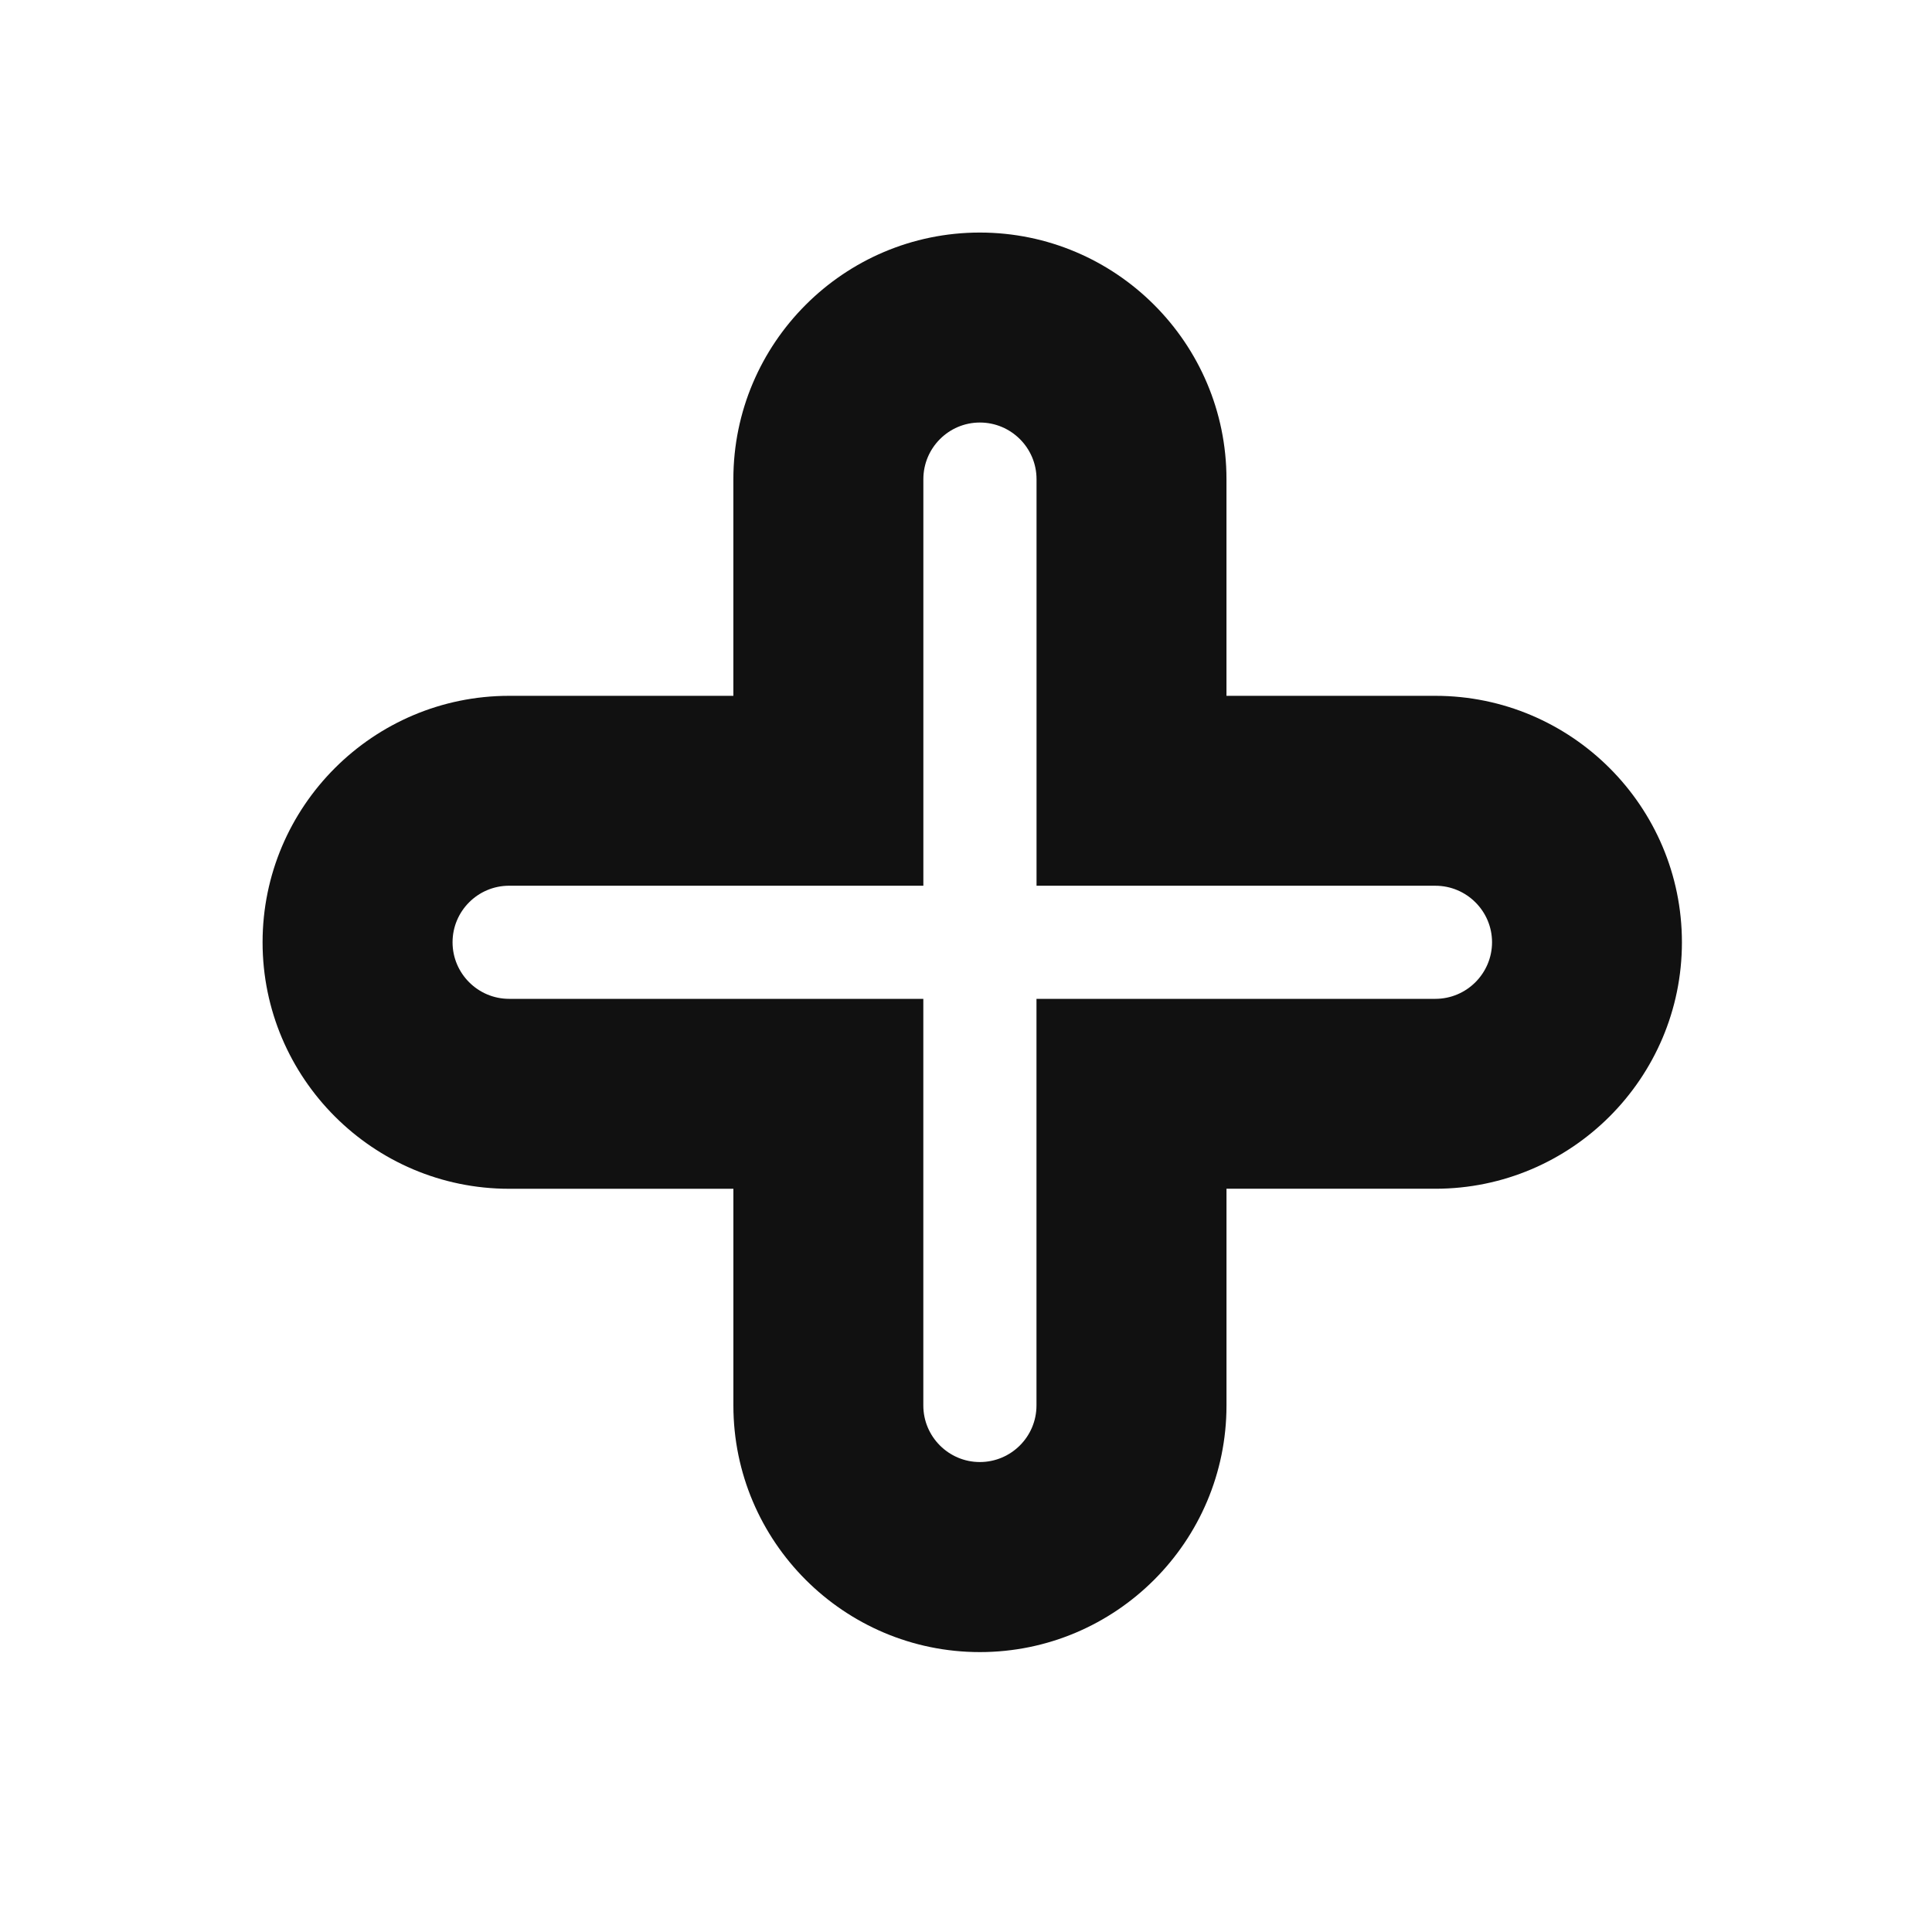
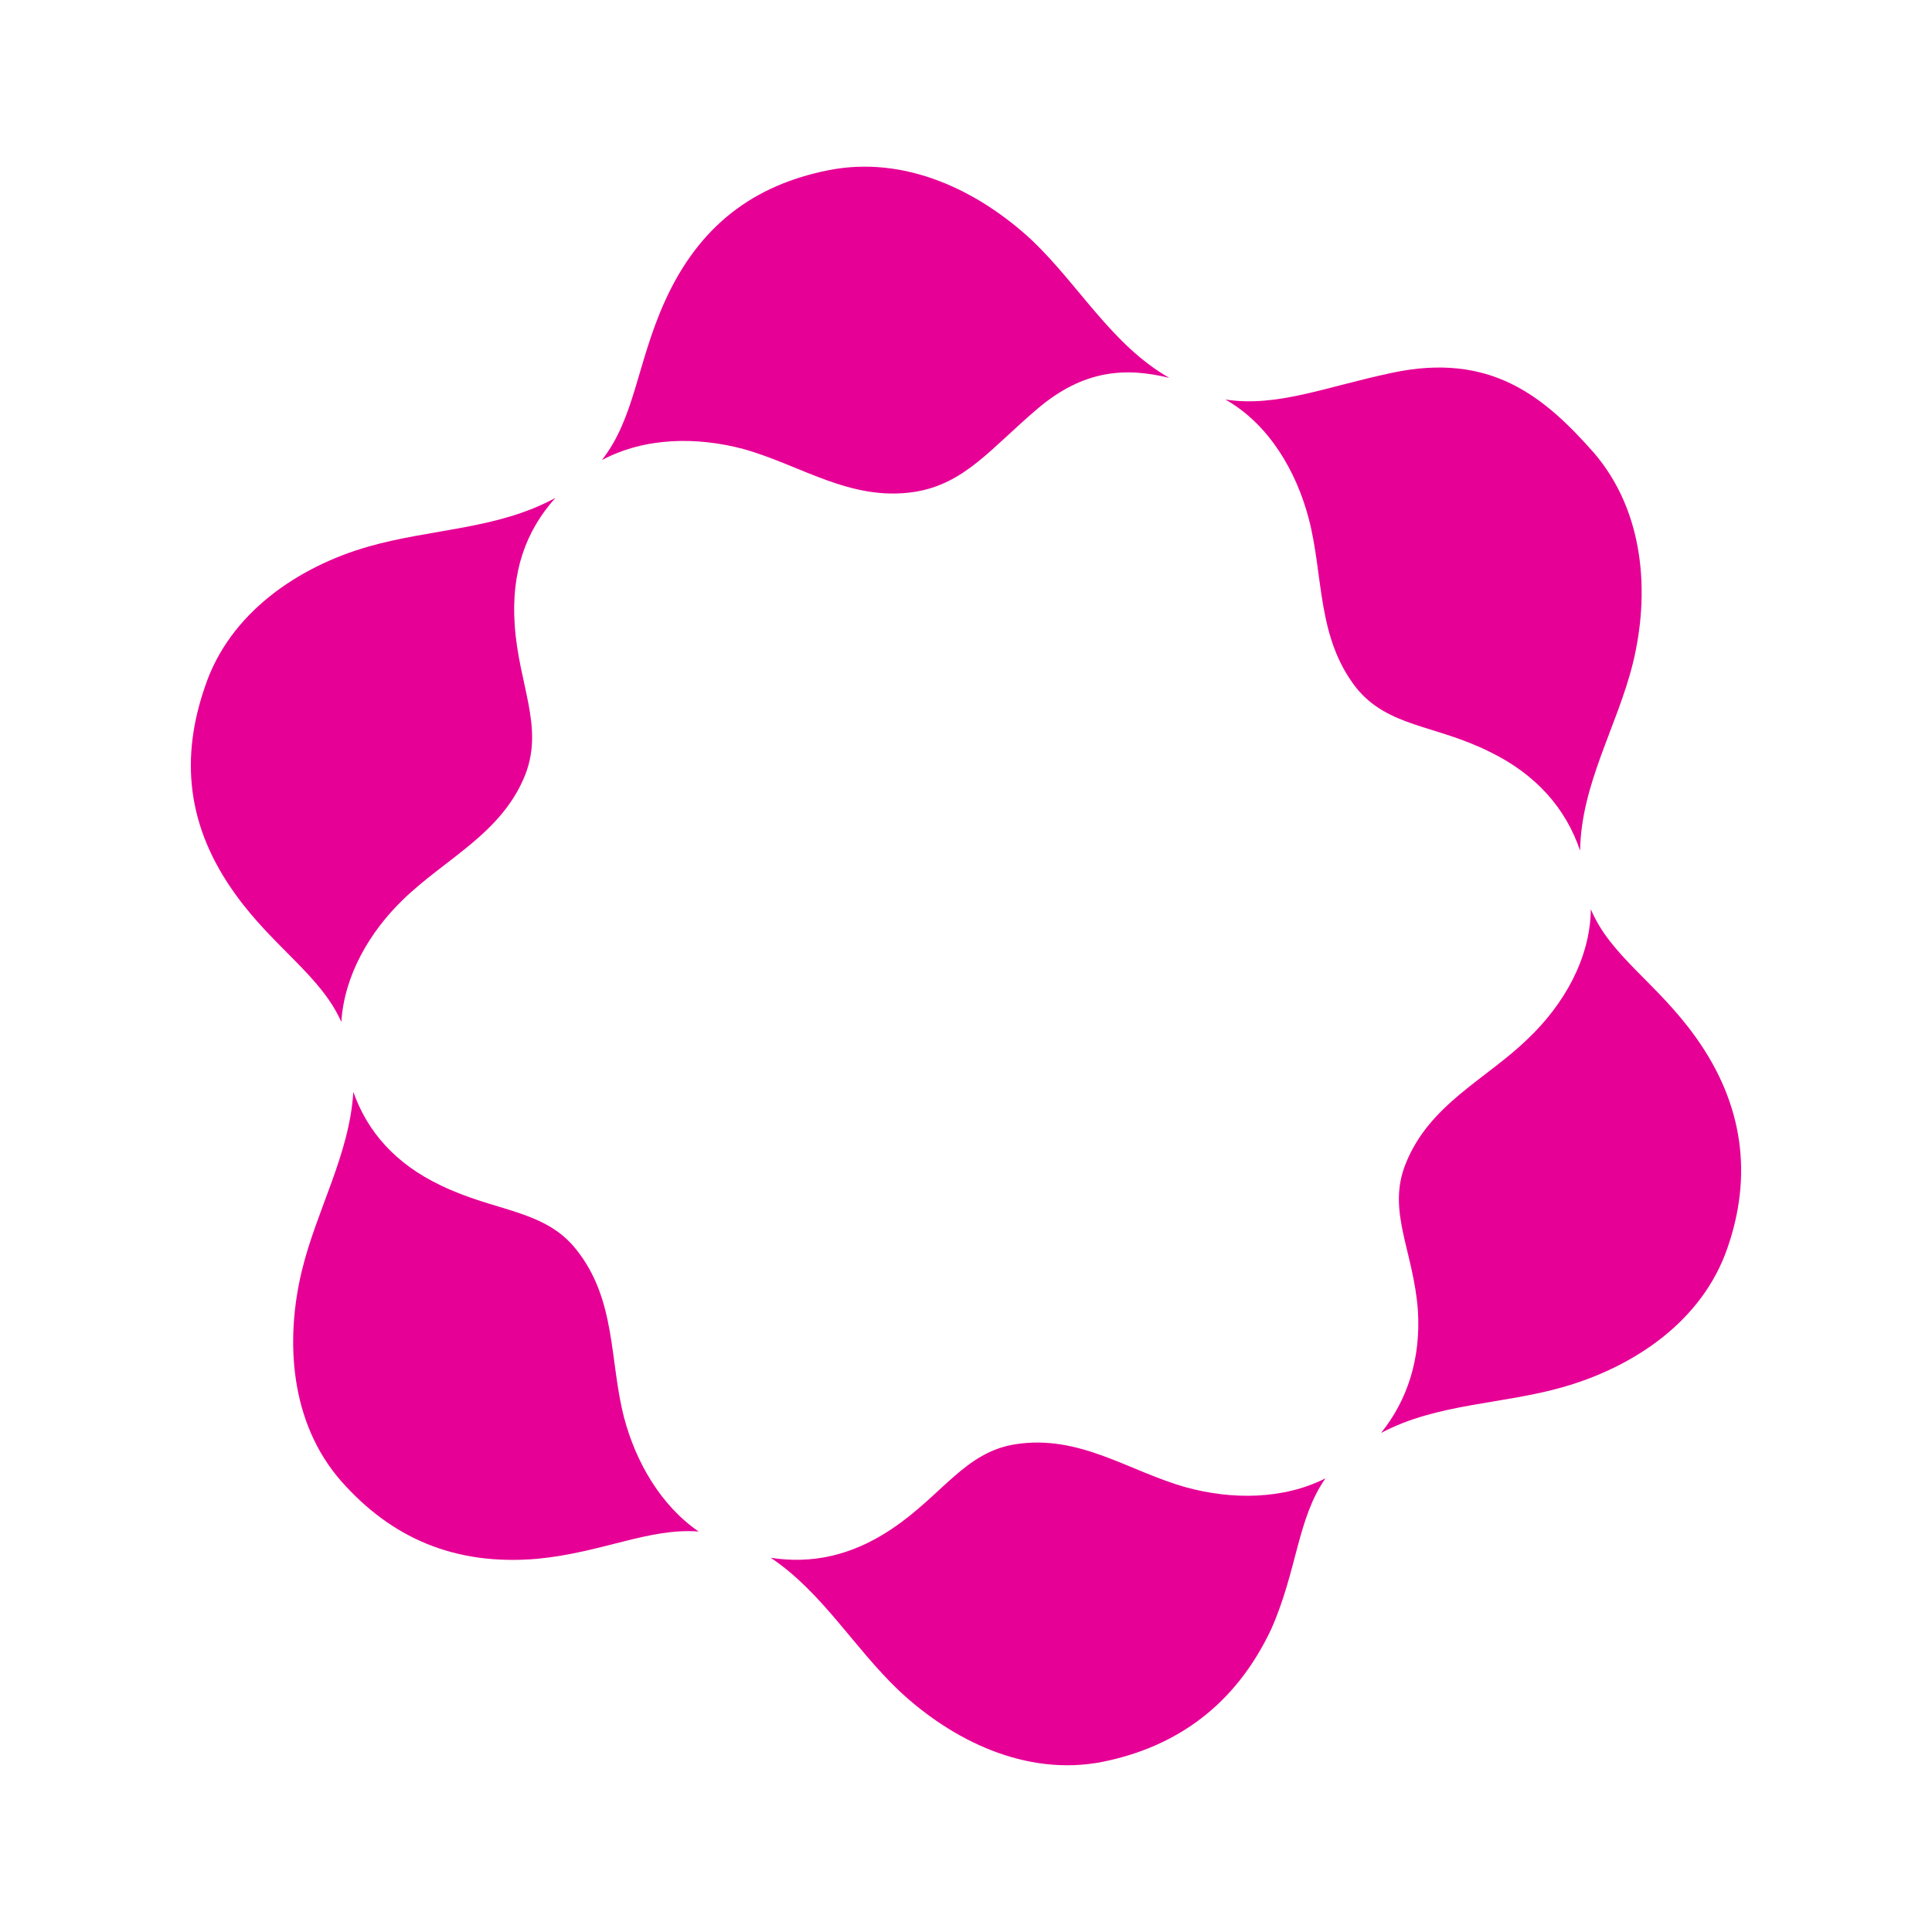
- <svg xmlns="http://www.w3.org/2000/svg" version="1.1" id="레이어_1" x="0px" y="0px" width="100px" height="100px" viewBox="0 0 100 100" enable-background="new 0 0 100 100" xml:space="preserve">
-   <path fill="#111111" d="M74.294,51.7H53.648v21.046c0,1.615-1.313,2.929-2.932,2.929c-1.611,0-2.925-1.313-2.925-2.929V51.7H26.351  c-1.613,0-2.927-1.315-2.927-2.928c0-1.614,1.313-2.927,2.927-2.927h21.442V24.802c0-1.617,1.313-2.932,2.925-2.932  c1.618,0,2.933,1.315,2.933,2.932v21.044h20.645c1.616,0,2.932,1.313,2.932,2.927C77.225,50.385,75.91,51.7,74.294,51.7   M74.294,36.016H63.482V24.802c0-7.039-5.728-12.765-12.766-12.765c-7.032,0-12.757,5.726-12.757,12.765v11.214H26.35  c-7.035,0-12.759,5.725-12.759,12.757c0,7.03,5.724,12.758,12.759,12.758h11.61v11.216c0,7.04,5.725,12.765,12.757,12.765  c7.038,0,12.766-5.725,12.766-12.765V61.529h10.812c7.038,0,12.761-5.727,12.761-12.757C87.055,41.74,81.332,36.016,74.294,36.016" />
+ <svg xmlns="http://www.w3.org/2000/svg" version="1.1" id="레이어_1" x="0px" y="0px" width="36px" height="36px" viewBox="0 0 36 36" enable-background="new 0 0 36 36" xml:space="preserve">
+   <g>
+     <path fill="#E70095" d="M17.032,9.167c0.949-0.146,1.441-0.825,2.309-1.558c0.858-0.726,1.643-0.765,2.446-0.568   c-1.073-0.617-1.67-1.715-2.556-2.562c-0.993-0.923-2.359-1.592-3.795-1.307c-1.378,0.274-2.405,1.019-3.048,2.444   c-0.523,1.16-0.557,2.171-1.173,2.957c0.812-0.433,1.784-0.433,2.635-0.207C14.917,8.663,15.845,9.346,17.032,9.167z" />
+     <path fill="#E70095" d="M29.443,15.852c0.018-1.24,0.686-2.303,0.982-3.487c0.322-1.31,0.219-2.829-0.726-3.929   c-0.931-1.054-1.929-1.881-3.767-1.488c-1.242,0.263-2.136,0.644-3.098,0.497c0.816,0.463,1.323,1.343,1.553,2.22   c0.279,1.072,0.146,2.21,0.888,3.156c0.597,0.733,1.47,0.681,2.483,1.188C28.627,14.43,29.181,15.071,29.443,15.852z" />
+     <path fill="#E70095" d="M7.505,16.768c0.79-0.771,1.851-1.235,2.286-2.341c0.342-0.895-0.124-1.667-0.2-2.778   c-0.069-0.98,0.2-1.751,0.759-2.372C9.266,9.87,8.031,9.849,6.853,10.188c-1.294,0.373-2.571,1.229-3.03,2.597   c-0.463,1.331-0.354,2.611,0.568,3.885c0.716,0.994,1.588,1.512,1.969,2.372C6.417,18.164,6.894,17.36,7.505,16.768z" />
+     <path fill="#E70095" d="M22.108,27.716c-1.069-0.296-1.983-0.991-3.184-0.805c-0.943,0.145-1.366,0.949-2.308,1.579   c-0.755,0.506-1.5,0.654-2.254,0.537c0.964,0.646,1.548,1.677,2.393,2.479c0.979,0.916,2.354,1.604,3.786,1.324   c1.373-0.277,2.473-1.047,3.147-2.474c0.486-1.102,0.486-2.062,1.011-2.81C23.912,27.946,22.946,27.946,22.108,27.716z" />
+     <path fill="#E70095" d="M11.63,26.42c-0.277-1.06-0.14-2.199-0.894-3.139c-0.59-0.745-1.504-0.697-2.523-1.193   c-0.84-0.398-1.368-1-1.629-1.741c-0.073,1.169-0.681,2.189-0.958,3.325c-0.317,1.309-0.223,2.84,0.734,3.93   c0.923,1.042,2.098,1.581,3.662,1.443c1.201-0.117,2.079-0.579,2.996-0.507C12.304,28.045,11.846,27.234,11.63,26.42z" />
+     <path fill="#E70095" d="M31.594,19.322c-0.729-1.019-1.582-1.502-1.951-2.379c-0.012,0.926-0.51,1.78-1.164,2.404   c-0.775,0.761-1.844,1.223-2.287,2.339c-0.355,0.884,0.146,1.61,0.229,2.737c0.055,0.91-0.201,1.672-0.687,2.278   c1.049-0.557,2.261-0.528,3.406-0.859c1.294-0.373,2.577-1.212,3.05-2.592C32.646,21.935,32.51,20.599,31.594,19.322z" />
+   </g>
</svg>
